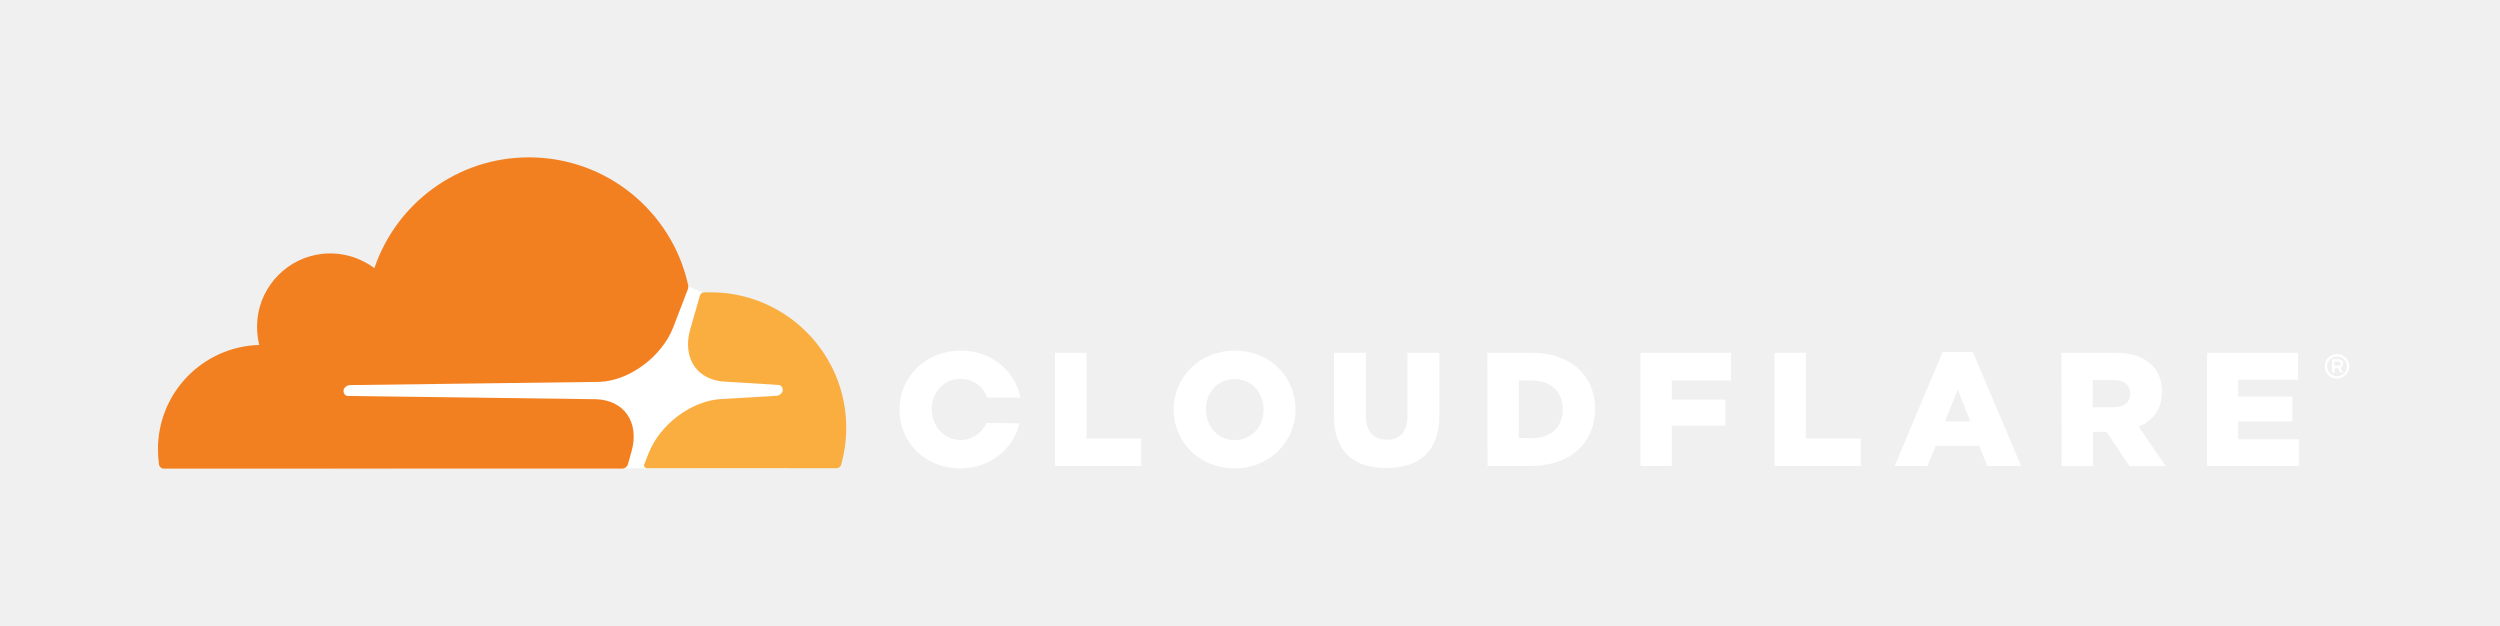
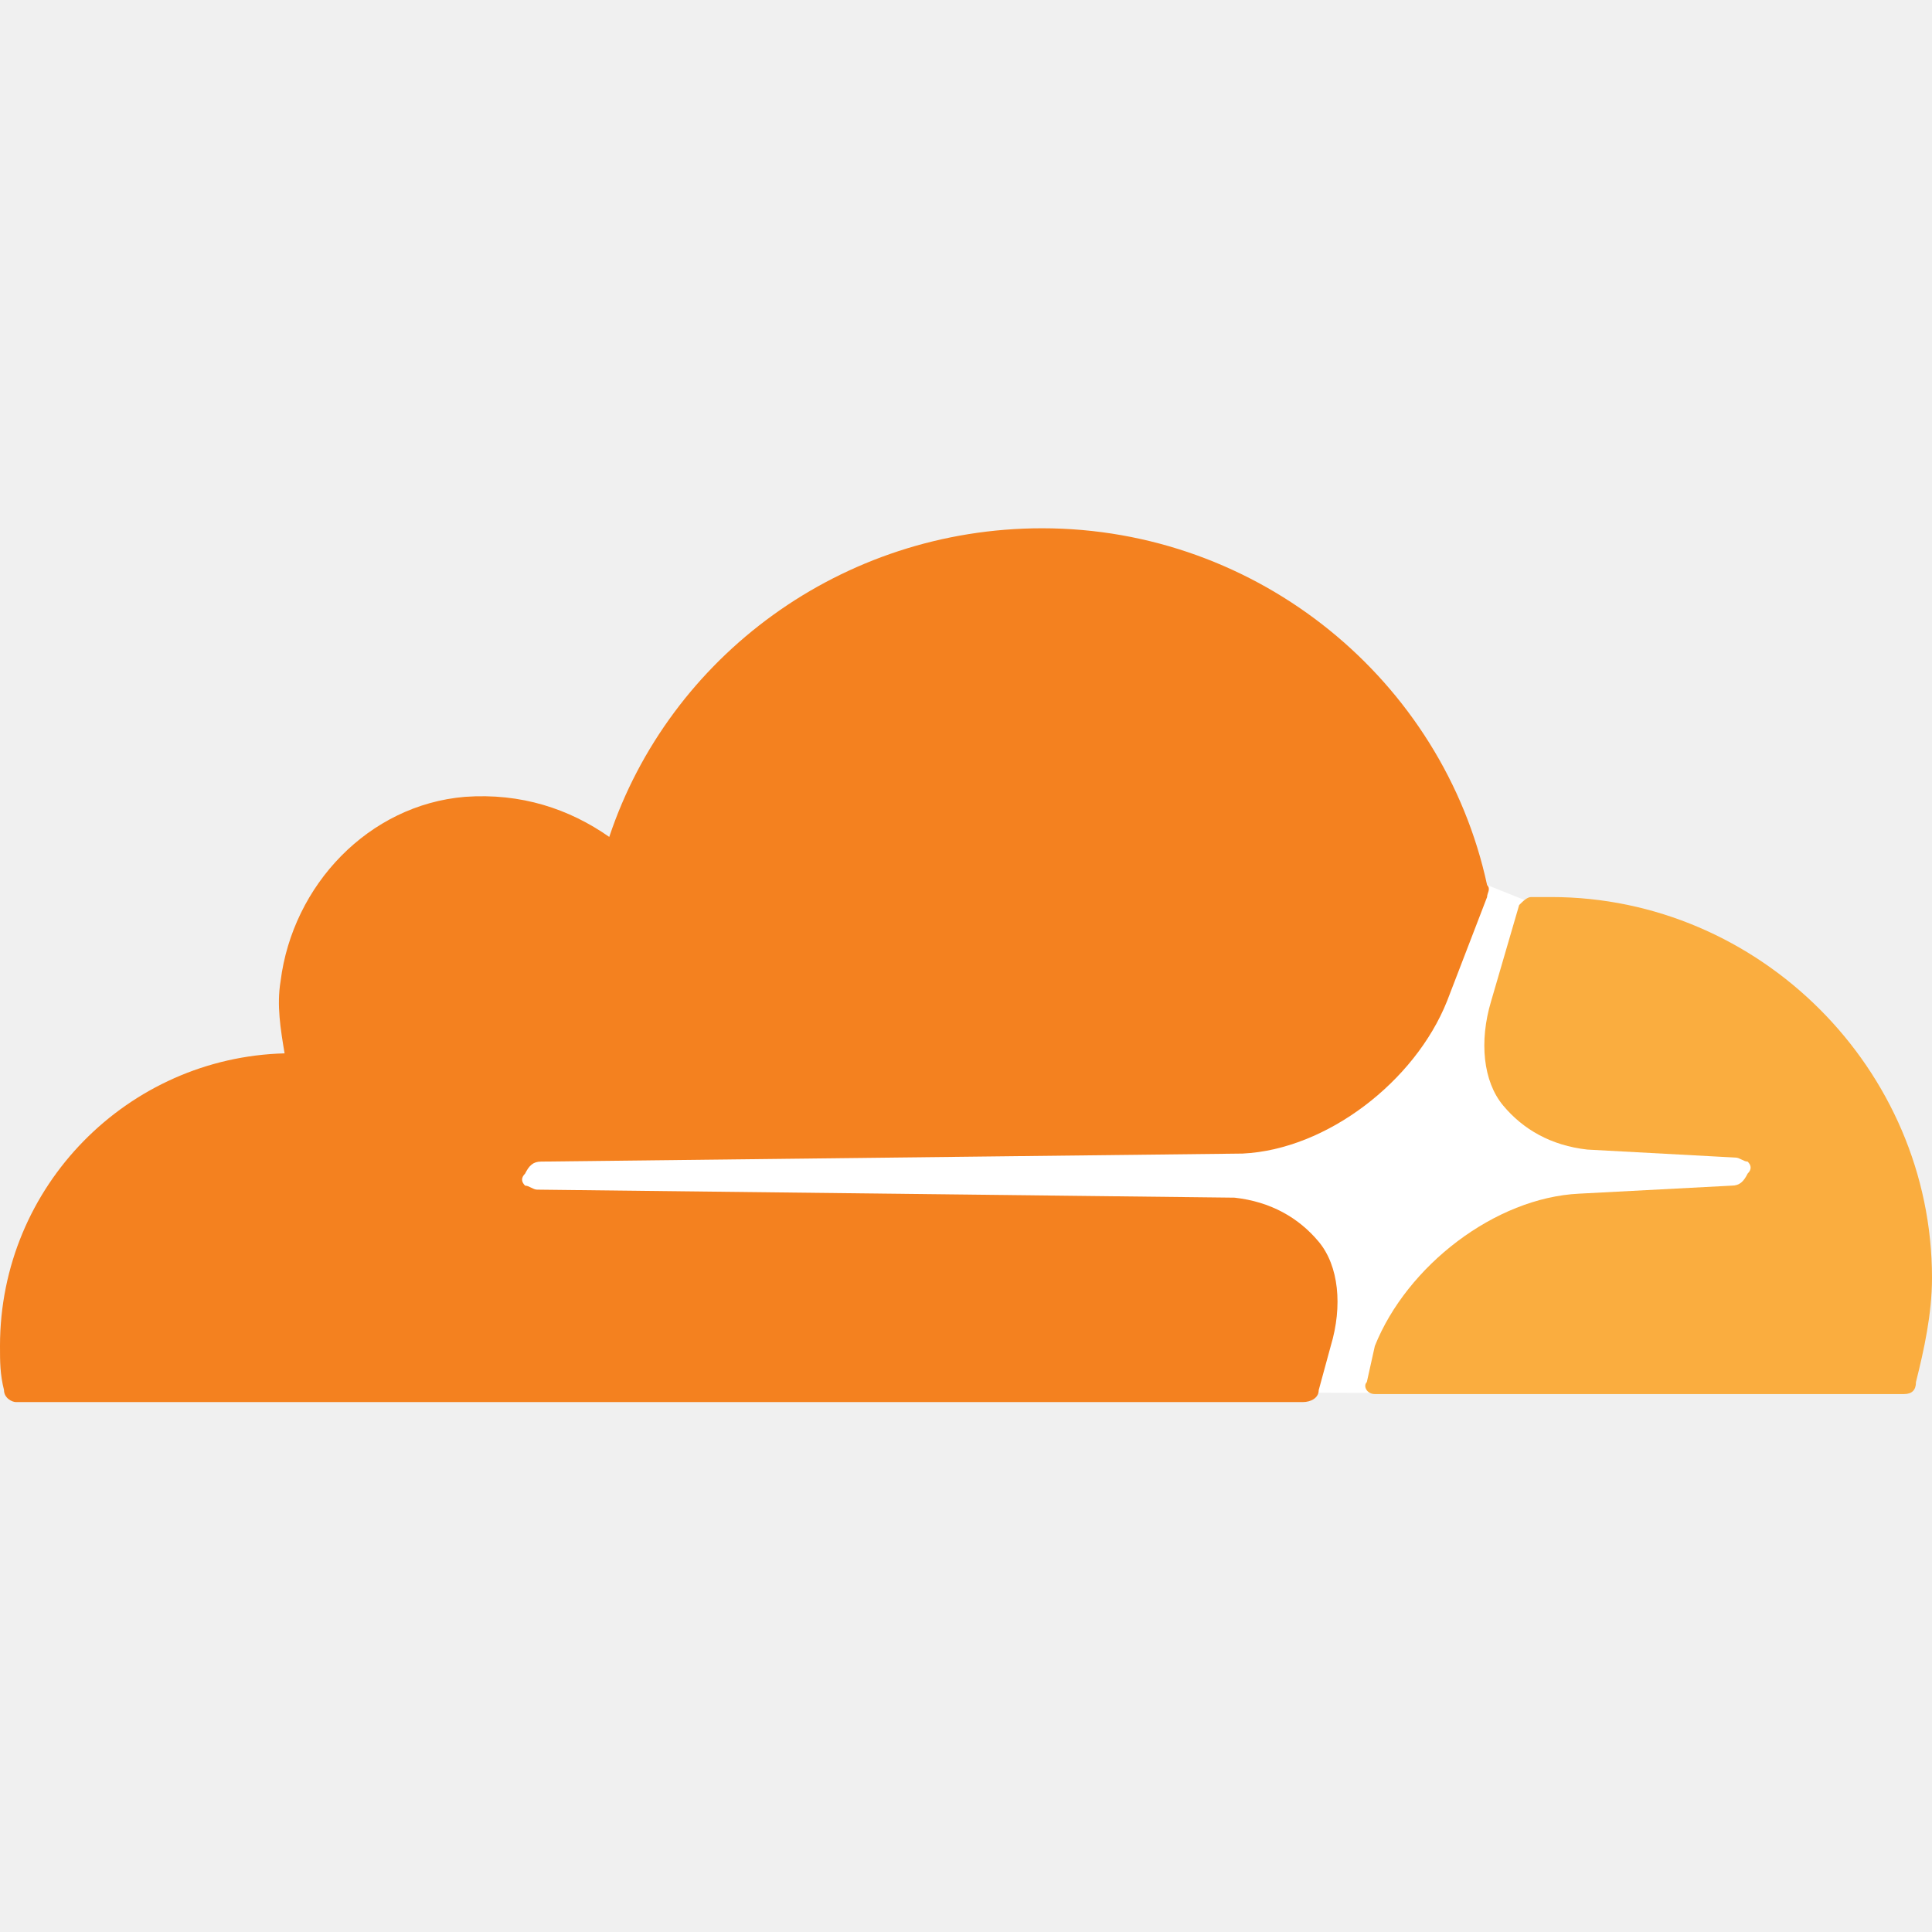
- <svg xmlns="http://www.w3.org/2000/svg" version="1.1" id="Layer_1" x="0px" y="0px" viewBox="0 0 1239.3 310.1" style="enable-background:new 0 0 1239.3 310.1;" xml:space="preserve">
-   <style type="text/css">
- 	.st0{fill:#FFFFFF;}
- 	.st1{fill:#F38020;}
- 	.st2{fill:#FAAE40;}
- </style>
+ <svg xmlns="http://www.w3.org/2000/svg" width="256px" height="256px" viewBox="0 -70 256 256" version="1.1" preserveAspectRatio="xMidYMid">
  <g>
-     <g>
-       <path class="st0" d="M1158.5,187.7c-3.4,0-6.1-2.7-6.1-6.1c0-3.3,2.7-6.1,6.1-6.1c3.3,0,6.1,2.7,6.1,6.1    C1164.6,185,1161.8,187.7,1158.5,187.7 M1158.5,176.7c-2.7,0-4.9,2.2-4.9,4.9c0,2.7,2.2,4.9,4.9,4.9c2.7,0,4.9-2.2,4.9-4.9    C1163.4,178.9,1161.2,176.7,1158.5,176.7 M1161.6,184.8h-1.4l-1.2-2.3h-1.6v2.3h-1.3v-6.7h3.2c1.4,0,2.3,0.9,2.3,2.2    c0,1-0.6,1.7-1.4,2L1161.6,184.8z M1159.2,181.3c0.5,0,1-0.3,1-1c0-0.8-0.4-1-1-1h-2v2L1159.2,181.3L1159.2,181.3z" />
-       <polygon class="st0" points="523,174.9 538.6,174.9 538.6,217.4 565.7,217.4 565.7,231 523,231   " />
-       <path class="st0" d="M581.8,203.1V203c0-16.1,13-29.2,30.3-29.2s30.1,12.9,30.1,29v0.2c0,16.1-13,29.2-30.3,29.2    C594.7,232.1,581.8,219.2,581.8,203.1 M626.4,203.1V203c0-8.1-5.8-15.1-14.4-15.1c-8.5,0-14.2,6.9-14.2,15v0.2    c0,8.1,5.8,15.1,14.3,15.1C620.7,218.1,626.4,211.2,626.4,203.1" />
-       <path class="st0" d="M661.3,206.4v-31.5h15.8v31.2c0,8.1,4.1,11.9,10.3,11.9s10.3-3.7,10.3-11.5v-31.6h15.8V206    c0,18.1-10.3,26-26.3,26C671.3,232.1,661.3,224,661.3,206.4" />
-       <path class="st0" d="M737.3,174.9H759c20,0,31.7,11.5,31.7,27.7v0.2c0,16.2-11.8,28.2-32,28.2h-21.3L737.3,174.9L737.3,174.9z     M759.2,217.2c9.3,0,15.5-5.1,15.5-14.2v-0.2c0-9-6.2-14.2-15.5-14.2h-6.3v28.5L759.2,217.2L759.2,217.2z" />
-       <polygon class="st0" points="813.2,174.9 858.1,174.9 858.1,188.6 828.7,188.6 828.7,198.1 855.3,198.1 855.3,211 828.7,211     828.7,231 813.2,231   " />
-       <polygon class="st0" points="879.7,174.9 895.2,174.9 895.2,217.4 922.4,217.4 922.4,231 879.7,231   " />
-       <path class="st0" d="M963,174.5h15l23.9,56.5h-16.7l-4.1-10h-21.6l-4,10h-16.3L963,174.5z M976.7,208.9l-6.2-15.9l-6.3,15.9H976.7    z" />
-       <path class="st0" d="M1021.9,174.9h26.5c8.6,0,14.5,2.2,18.3,6.1c3.3,3.2,5,7.5,5,13.1v0.2c0,8.6-4.6,14.3-11.5,17.2l13.4,19.6    h-18l-11.3-17h-6.8v17h-15.5L1021.9,174.9L1021.9,174.9z M1047.7,201.9c5.3,0,8.3-2.6,8.3-6.6V195c0-4.4-3.2-6.6-8.4-6.6h-10.2    v13.5L1047.7,201.9L1047.7,201.9z" />
-       <polygon class="st0" points="1094.1,174.9 1139.2,174.9 1139.2,188.2 1109.5,188.2 1109.5,196.6 1136.4,196.6 1136.4,208.9     1109.5,208.9 1109.5,217.8 1139.6,217.8 1139.6,231 1094.1,231   " />
-       <path class="st0" d="M489,209.7c-2.2,4.9-6.8,8.4-12.8,8.4c-8.5,0-14.3-7.1-14.3-15.1v-0.2c0-8.1,5.7-15,14.2-15    c6.4,0,11.3,3.9,13.3,9.3h16.4c-2.6-13.4-14.4-23.3-29.6-23.3c-17.3,0-30.3,13.1-30.3,29.2v0.2c0,16.1,12.8,29,30.1,29    c14.8,0,26.4-9.6,29.4-22.4L489,209.7L489,209.7z" />
-     </g>
-     <g>
-       <polygon class="st0" points="391.1,169.6 348.2,145 340.8,141.8 165.3,143.1 165.3,232.1 391.1,232.2   " />
-       <path class="st1" d="M313,224c2.1-7.2,1.3-13.8-2.2-18.7c-3.2-4.5-8.6-7.1-15.1-7.4l-123.1-1.6c-0.8,0-1.5-0.4-1.9-1    c-0.4-0.6-0.5-1.4-0.3-2.2c0.4-1.2,1.6-2.1,2.9-2.2l124.2-1.6c14.7-0.7,30.7-12.6,36.3-27.2l7.1-18.5c0.3-0.8,0.4-1.6,0.2-2.4    c-8-36.2-40.3-63.2-78.9-63.2c-35.6,0-65.8,23-76.6,54.9c-7-5.2-15.9-8-25.5-7.1c-17.1,1.7-30.8,15.4-32.5,32.5    c-0.4,4.4-0.1,8.7,0.9,12.7c-27.9,0.8-50.2,23.6-50.2,51.7c0,2.5,0.2,5,0.5,7.5c0.2,1.2,1.2,2.1,2.4,2.1l227.2,0    c1.3,0,2.5-0.9,2.9-2.2L313,224z" />
-       <path class="st2" d="M352.2,144.9c-1.1,0-2.3,0-3.4,0.1c-0.8,0-1.5,0.6-1.8,1.4l-4.8,16.7c-2.1,7.2-1.3,13.8,2.2,18.7    c3.2,4.5,8.6,7.1,15.1,7.4l26.2,1.6c0.8,0,1.5,0.4,1.9,1c0.4,0.6,0.5,1.5,0.3,2.2c-0.4,1.2-1.6,2.1-2.9,2.2l-27.3,1.6    c-14.8,0.7-30.7,12.6-36.3,27.2l-2,5.1c-0.4,1,0.3,2,1.4,2h93.8c1.1,0,2.1-0.7,2.4-1.8c1.6-5.8,2.5-11.9,2.5-18.2    C419.5,175,389.4,144.9,352.2,144.9" />
+     <g transform="translate(0, -1)">
+       <path d="M202.357,50.394 L197.046,48.27 C172.085,104.434 72.786,70.289 66.811,86.997 C65.815,98.283 121.038,89.143 160.517,91.056 C172.556,91.639 178.593,100.727 173.481,115.54 L183.55,115.571 C195.165,79.362 232.233,97.841 233.782,85.891 C231.237,78.034 191.181,85.891 202.357,50.394 Z" fill="#FFFFFF" />
+       <path d="M176.332,109.348 C177.925,104.037 177.394,98.726 174.739,95.539 C172.083,92.352 168.365,90.228 163.585,89.697 L71.17,88.634 C70.639,88.634 70.108,88.103 69.577,88.103 C69.046,87.572 69.046,87.041 69.577,86.51 C70.108,85.448 70.639,84.916 71.701,84.916 L164.647,83.854 C175.801,83.323 187.486,74.294 191.734,63.672 L197.046,49.863 C197.046,49.331 197.577,48.8 197.046,48.269 C191.203,21.182 166.772,0.999 138.091,0.999 C111.535,0.999 88.697,17.995 80.73,41.896 C75.419,38.178 69.046,36.053 61.61,36.585 C48.863,37.647 38.772,48.269 37.178,61.016 C36.647,64.203 37.178,67.39 37.71,70.576 C16.996,71.107 0,88.103 0,109.348 C0,111.472 0,113.066 0.531,115.19 C0.531,116.253 1.593,116.784 2.125,116.784 L172.614,116.784 C173.676,116.784 174.739,116.253 174.739,115.19 L176.332,109.348 Z" fill="#F4811F" />
+       <path d="M205.544,49.863 L202.888,49.863 C202.357,49.863 201.826,50.394 201.295,50.925 L197.577,63.672 C195.984,68.983 196.515,74.295 199.171,77.481 C201.826,80.668 205.544,82.792 210.324,83.324 L229.976,84.386 C230.507,84.386 231.038,84.917 231.569,84.917 C232.1,85.448 232.1,85.979 231.569,86.51 C231.038,87.573 230.507,88.104 229.444,88.104 L209.262,89.166 C198.108,89.697 186.424,98.726 182.175,109.348 L181.112,114.129 C180.581,114.66 181.112,115.722 182.175,115.722 L252.283,115.722 C253.345,115.722 253.876,115.191 253.876,114.129 C254.938,109.88 256,105.1 256,100.319 C256,72.701 233.162,49.863 205.544,49.863" fill="#FAAD3F" />
    </g>
  </g>
</svg>
